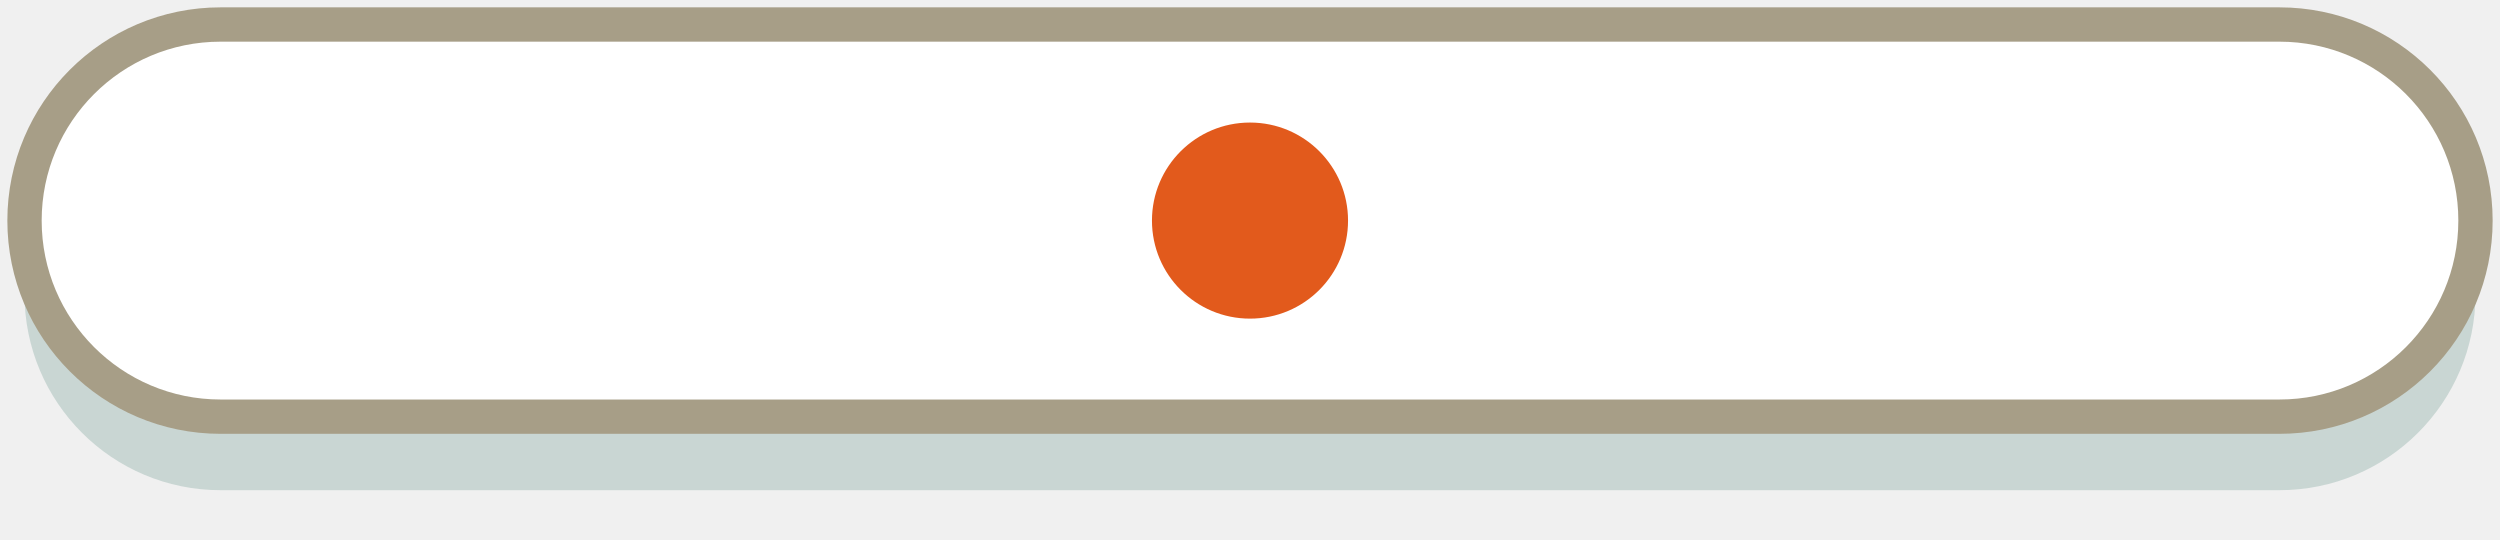
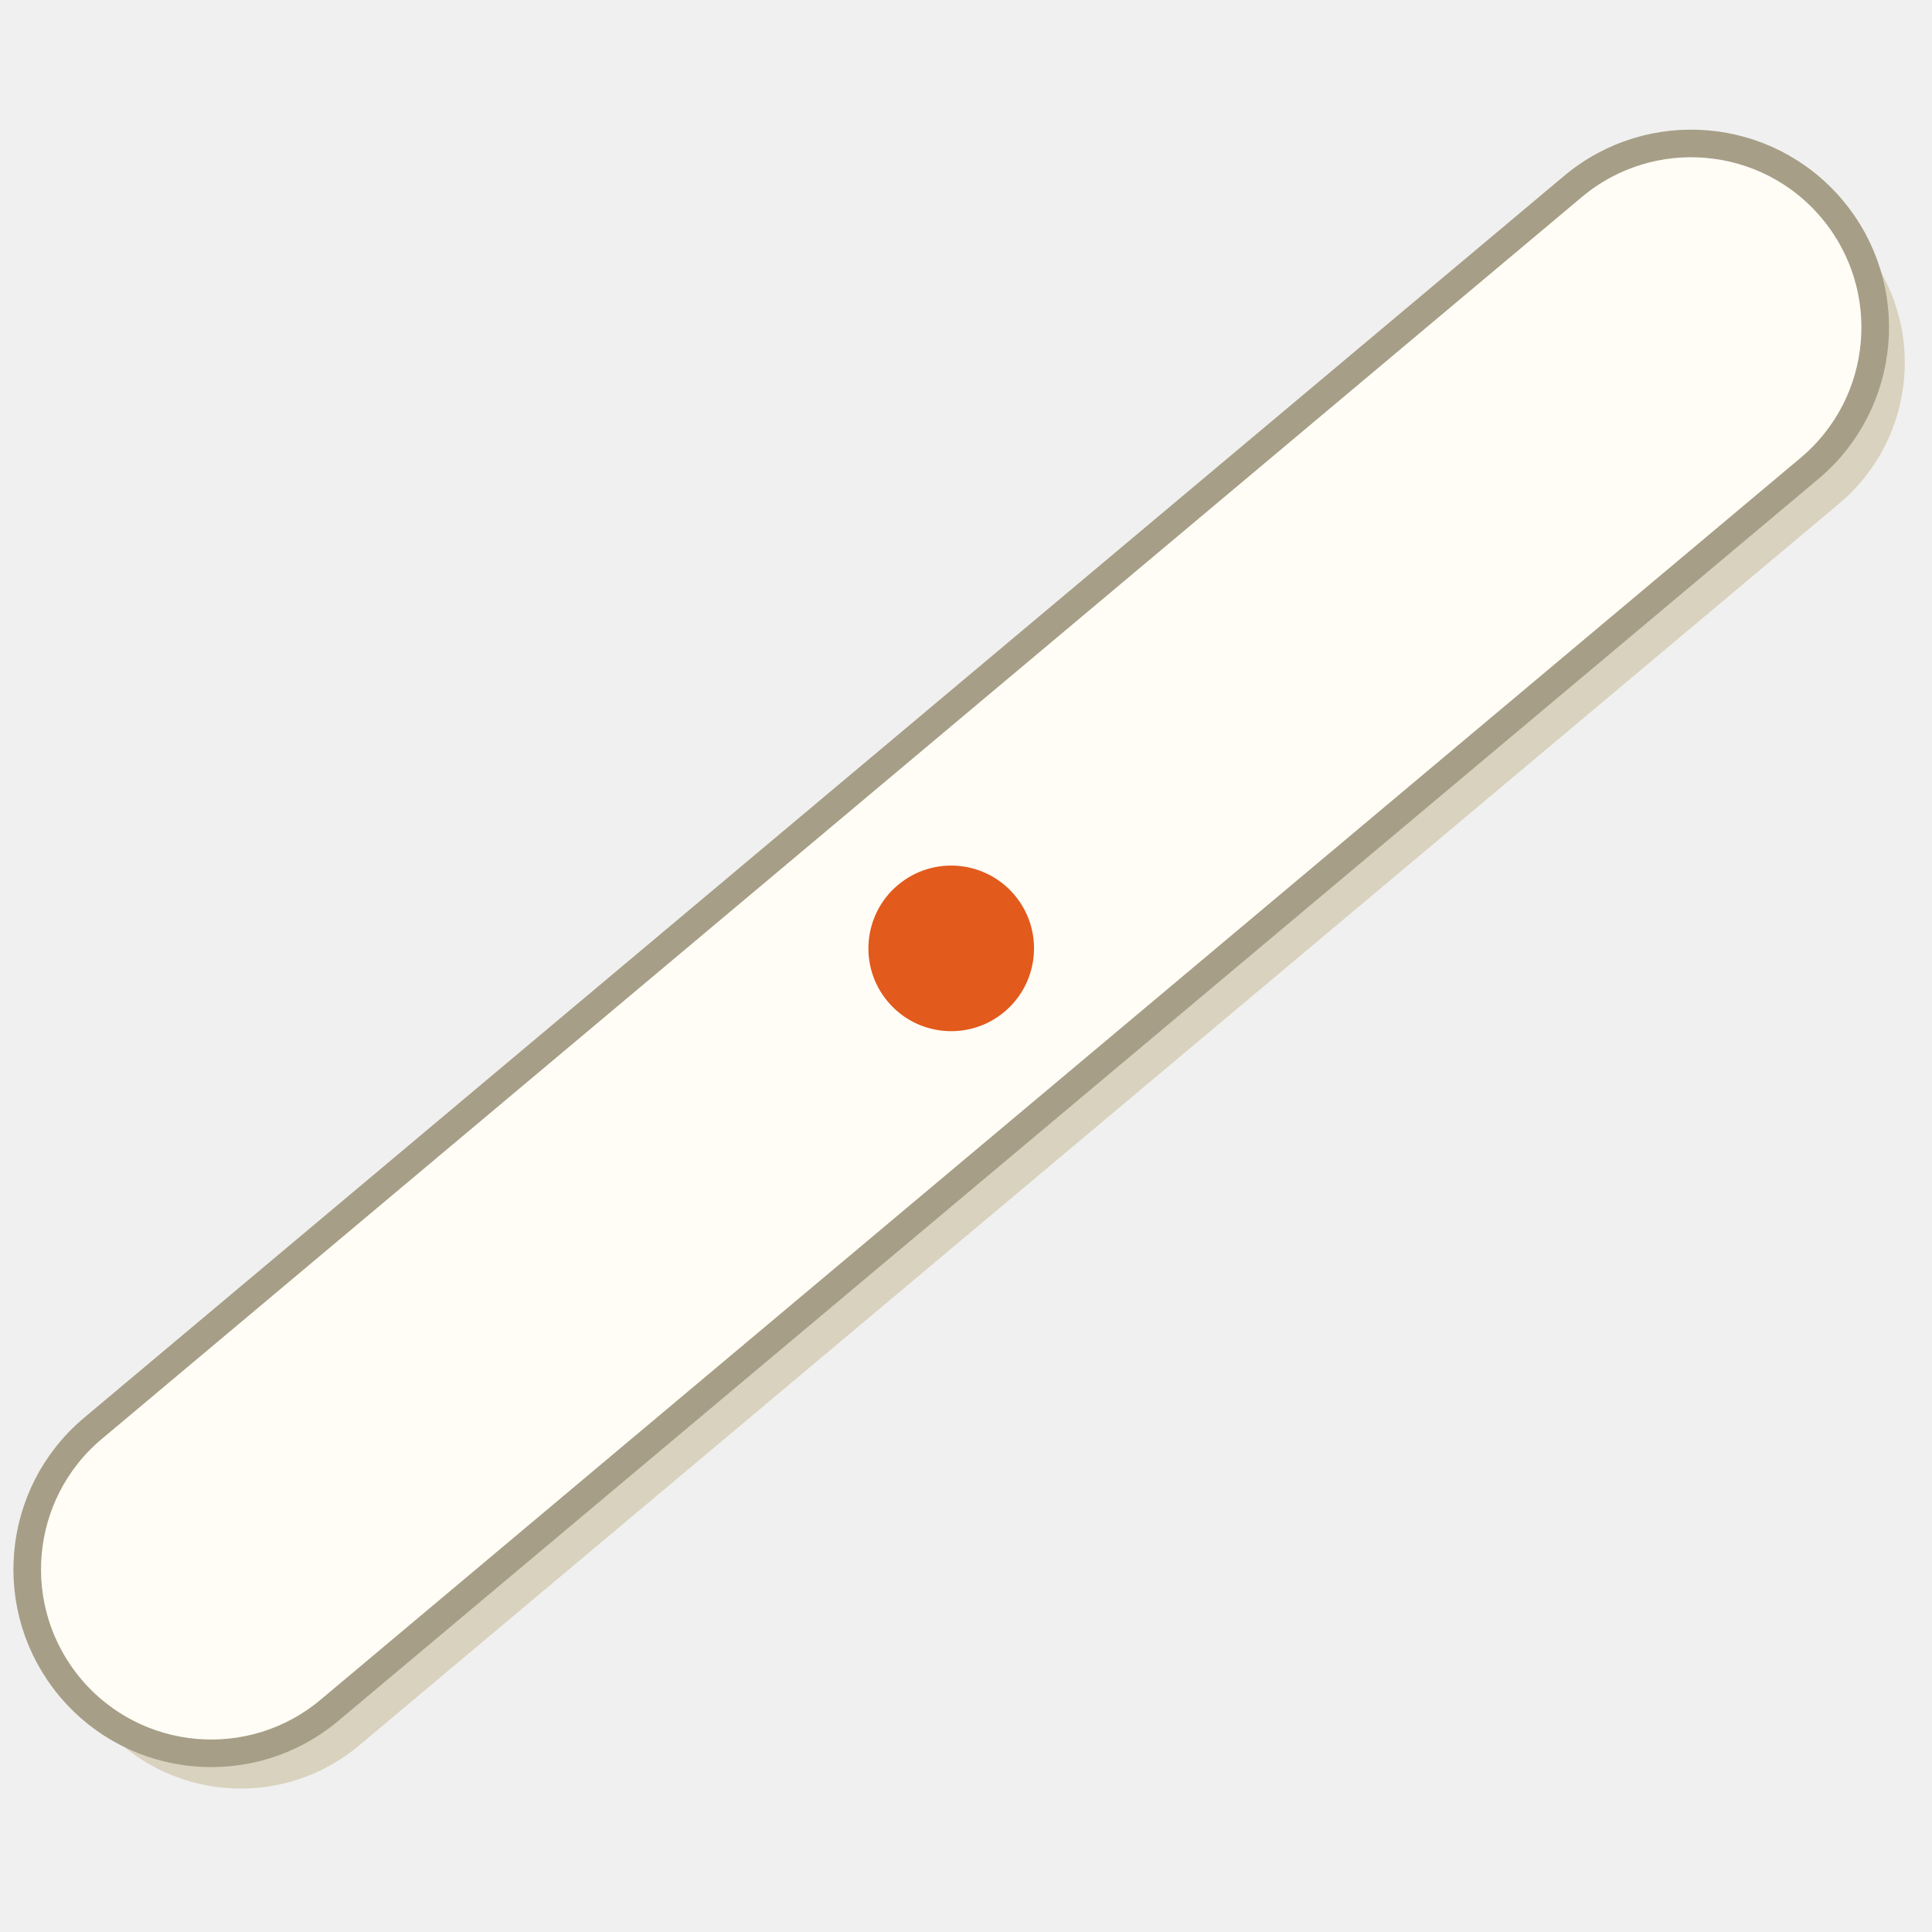
- <svg xmlns="http://www.w3.org/2000/svg" viewBox="-1 -1 102 22">
-   <rect x="0" y="3" width="100" height="16" rx="8" fill="#C9D6D3" />
-   <rect x="0" y="0" width="100" height="16" rx="8" fill="#fff" stroke="#A79E87" stroke-width="1.4" />
-   <circle cx="50" cy="8" r="4" fill="#E25A1C" />
+ <svg xmlns="http://www.w3.org/2000/svg" viewBox="0 0 84 84">
+   <g transform="translate(42 42) rotate(-40) translate(-50 -9)">
+     <rect x="0" y="2" width="100" height="16" rx="8.0" fill="#D9D2BE" />
+     <rect x="0" y="0" width="100" height="16" rx="8.0" fill="#FFFDF6" stroke="#A79E87" stroke-width="1.2" />
+     <circle cx="50.0" cy="8.0" r="3.6" fill="#E25A1C" />
+   </g>
</svg>
